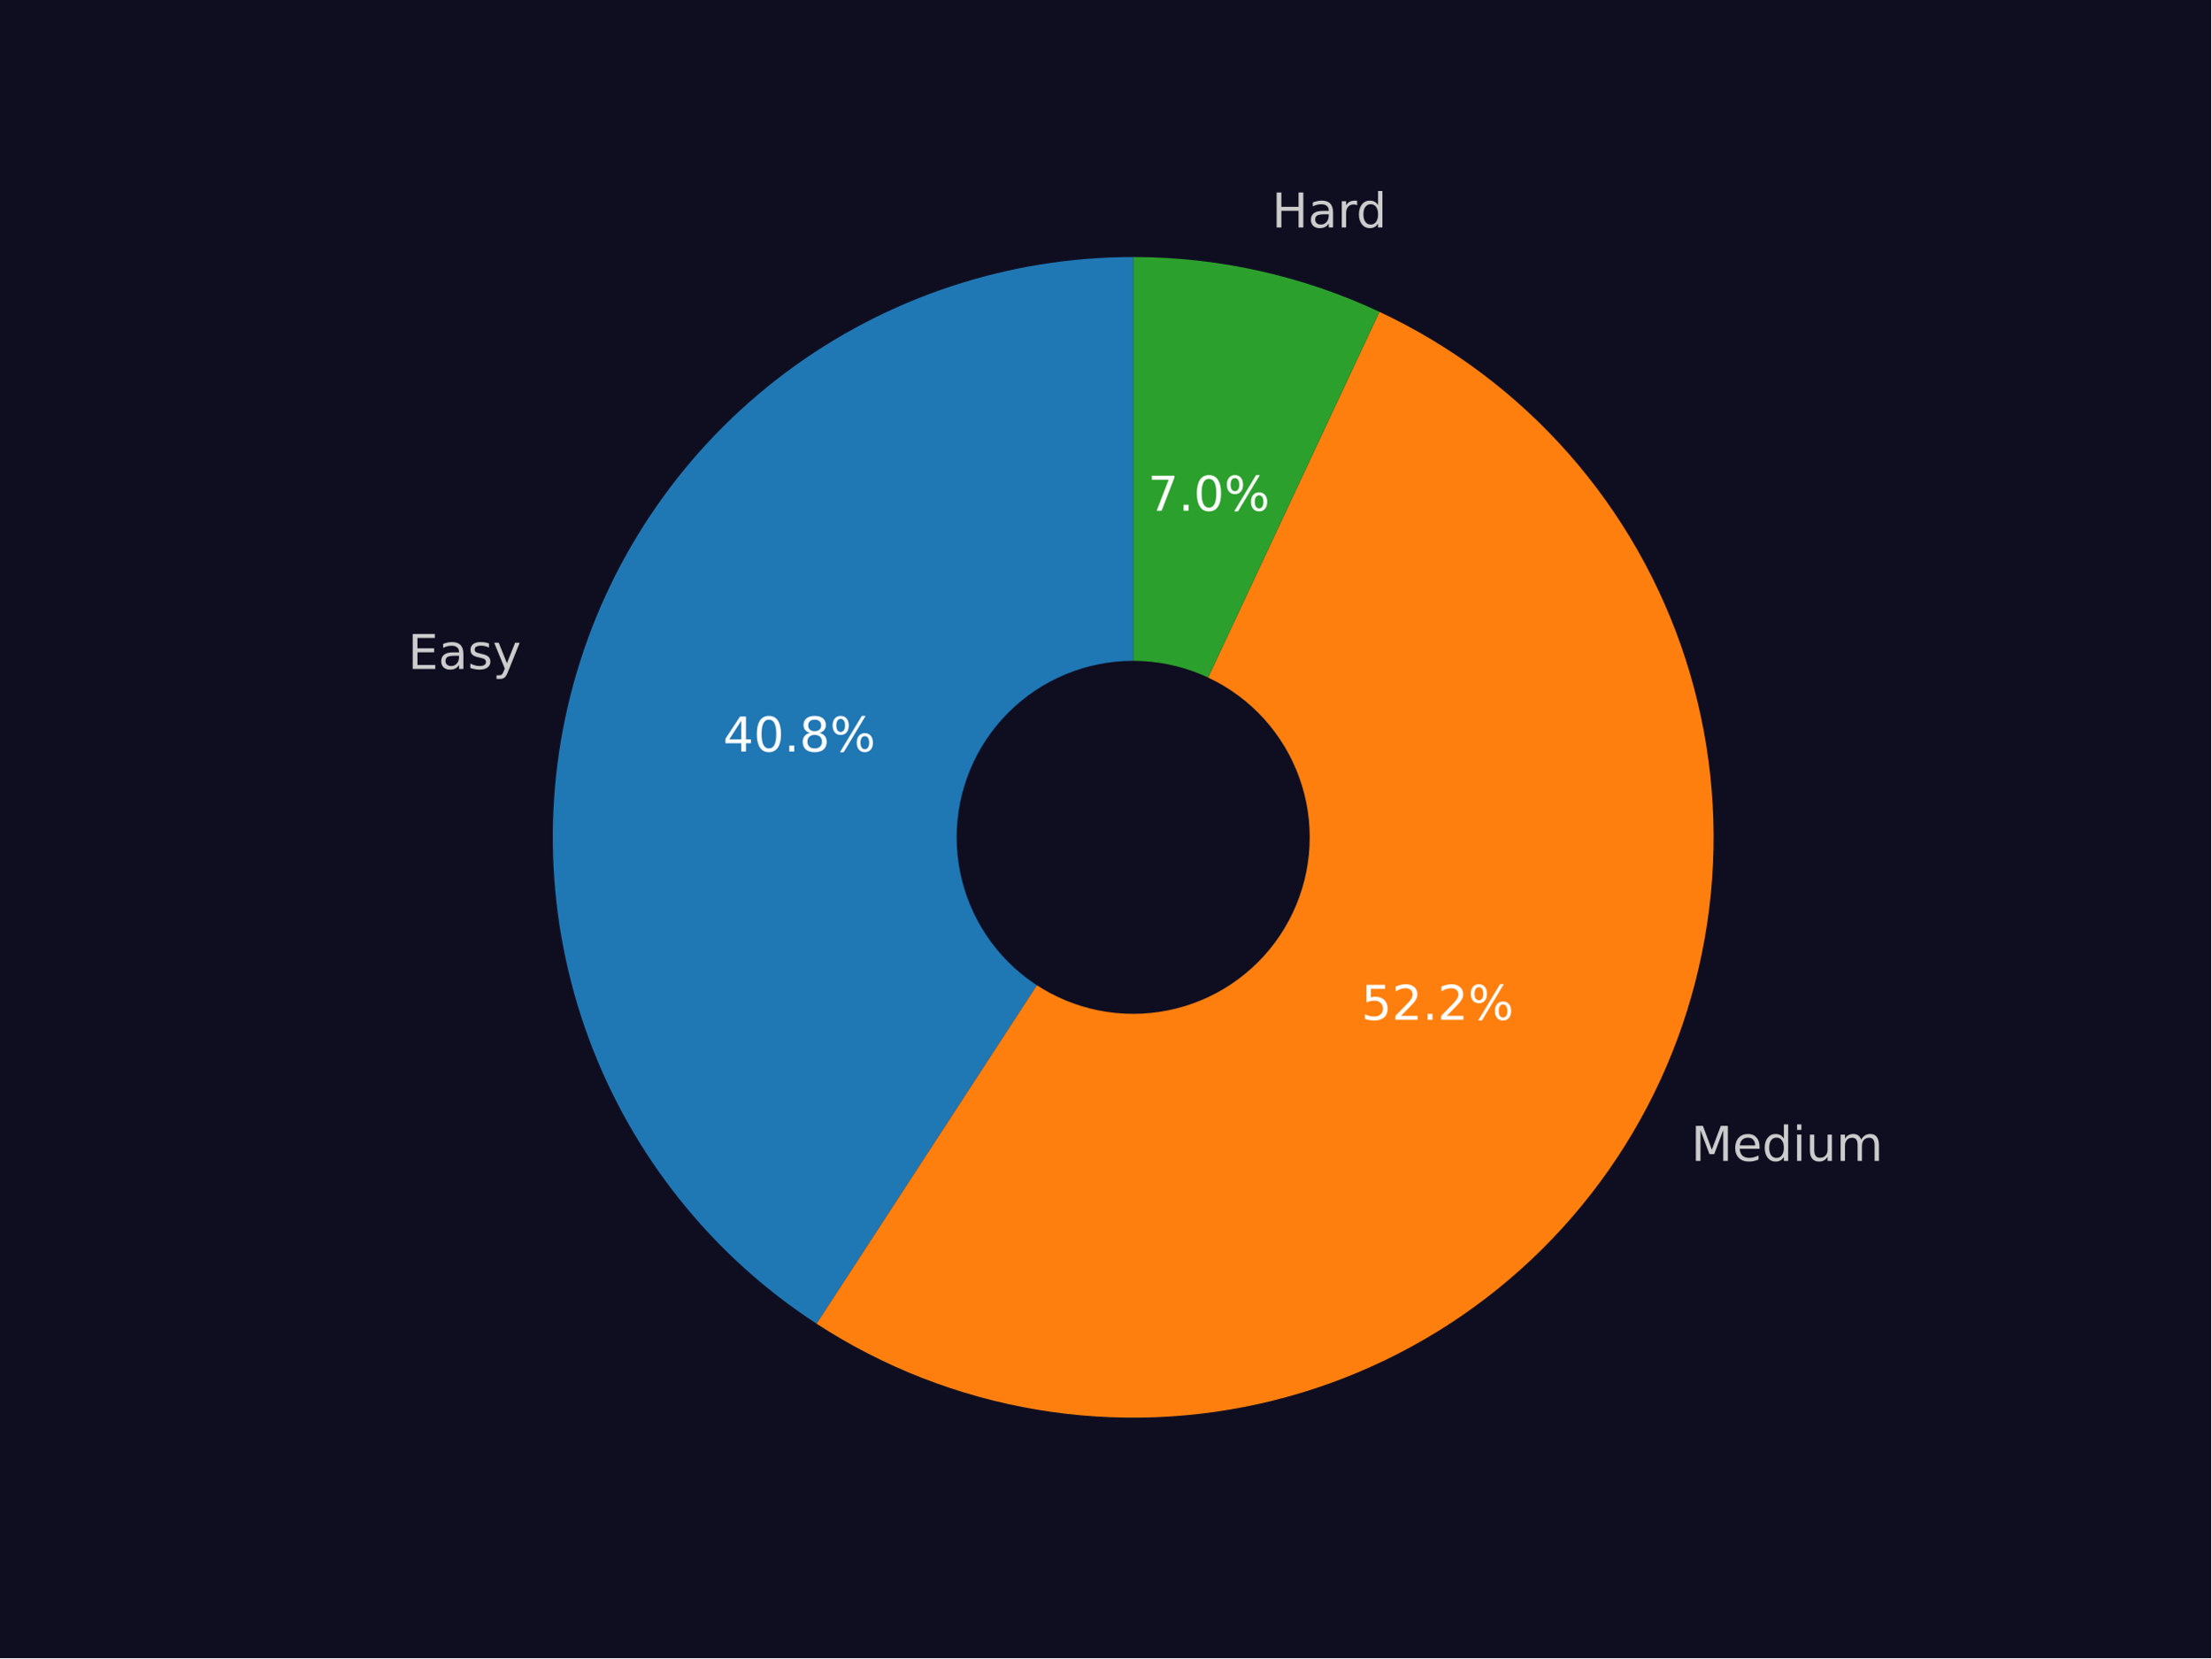
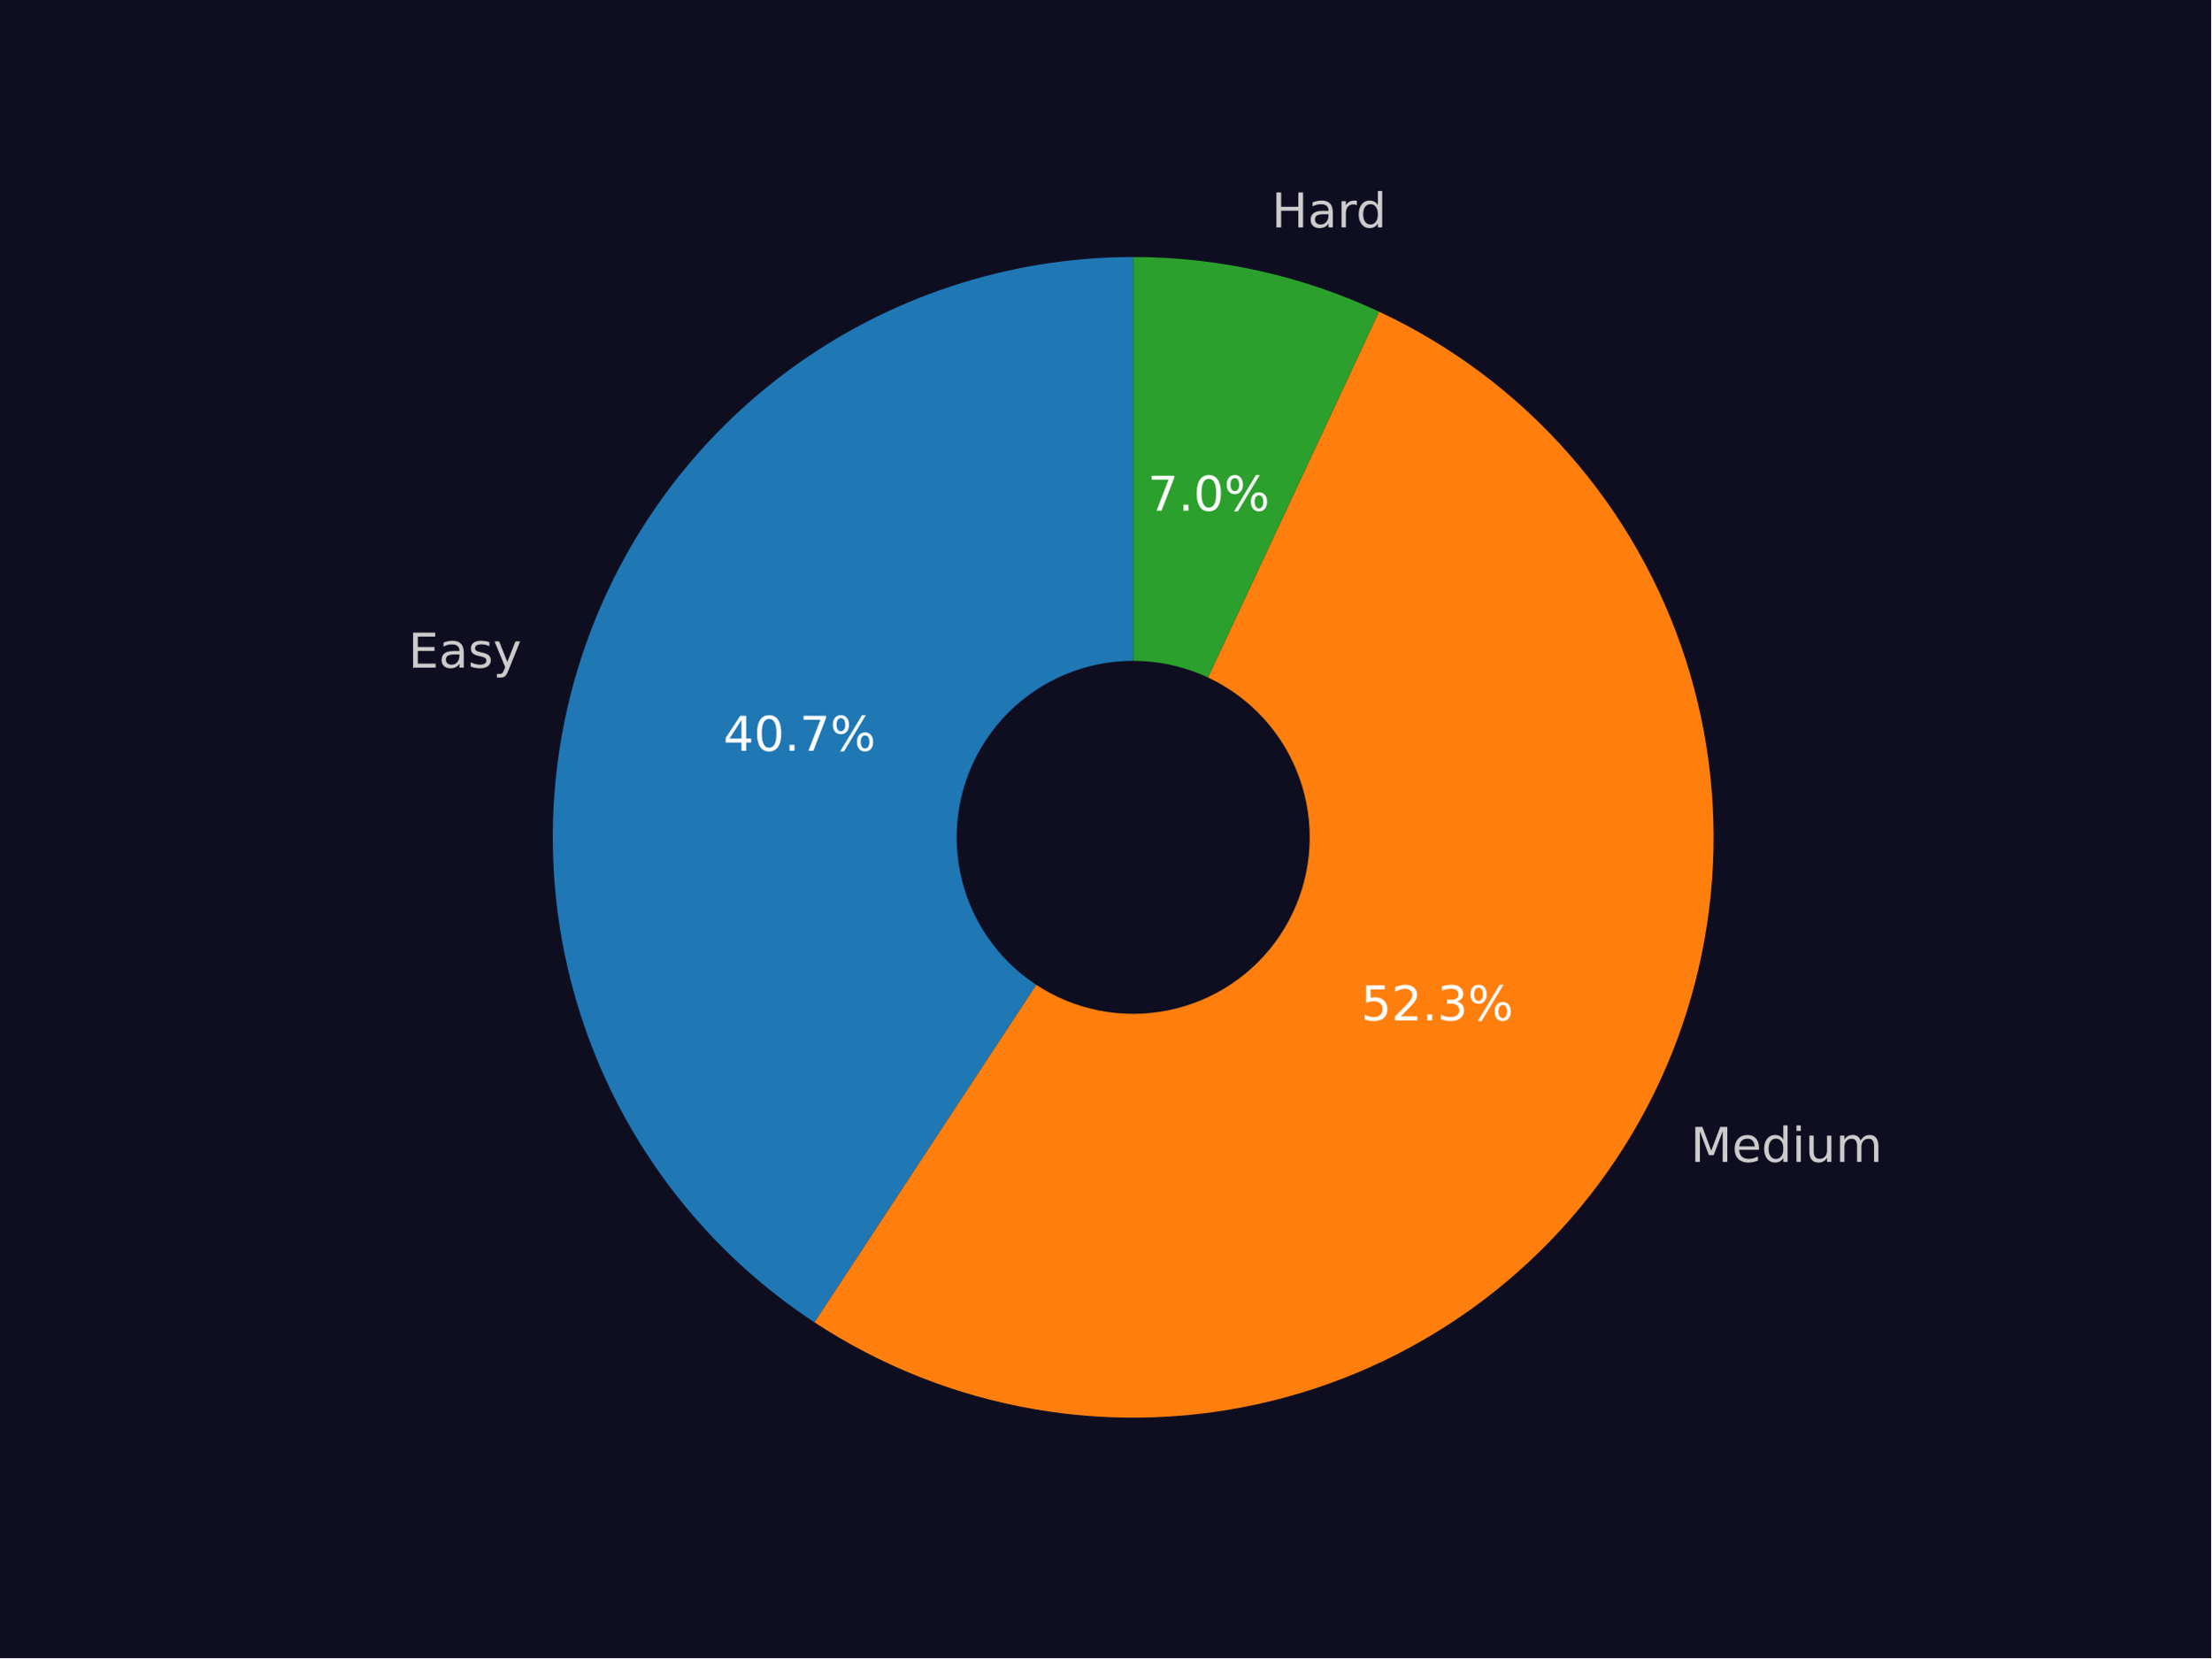
<svg xmlns="http://www.w3.org/2000/svg" xmlns:xlink="http://www.w3.org/1999/xlink" width="460.8pt" height="345.6pt" viewBox="0 0 460.8 345.6" version="1.1">
  <defs>
    <style type="text/css">*{stroke-linejoin: round; stroke-linecap: butt}</style>
  </defs>
  <g id="figure_1">
    <g id="patch_1">
      <path d="M 0 345.6  L 460.8 345.6  L 460.8 0  L 0 0  z " style="fill: #0f0e21" />
    </g>
    <g id="axes_1">
      <g id="patch_2">
-         <path d="M 236.16 53.568  C 210.089 53.568 184.705 61.996 163.812 77.589  C 142.919 93.182 127.617 115.119 120.199 140.112  C 112.781 165.104 113.639 191.837 122.642 216.303  C 131.646 240.769 148.323 261.681 170.172 275.903  L 236.16 174.528  z " style="fill: #1f77b4" />
+         <path d="M 236.16 53.568  C 210.134 53.568 184.791 61.967 163.918 77.51  C 143.044 93.054 127.733 114.926 120.274 139.859  C 112.815 164.792 113.598 191.48 122.507 215.932  C 131.415 240.385 147.982 261.322 169.731 275.615  L 236.16 174.528  z " style="fill: #1f77b4" />
      </g>
      <g id="patch_3">
-         <path d="M 170.172 275.903  C 184.077 284.954 199.697 291.049 216.057 293.806  C 232.418 296.563 249.172 295.925 265.276 291.931  C 281.38 287.938 296.491 280.673 309.667 270.59  C 322.843 260.508 333.806 247.821 341.87 233.321  C 349.934 218.822 354.93 202.816 356.545 186.304  C 358.16 169.791 356.361 153.121 351.259 137.334  C 346.157 121.546 337.861 106.976 326.889 94.531  C 315.916 82.086 302.499 72.031 287.475 64.992  L 236.16 174.528  z " style="fill: #ff7f0e" />
+         <path d="M 169.731 275.615  C 183.618 284.741 199.238 290.908 215.614 293.73  C 231.99 296.553 248.773 295.971 264.914 292.021  C 281.055 288.07 296.211 280.836 309.432 270.77  C 322.654 260.703 333.66 248.02 341.764 233.512  C 349.867 219.004 354.894 202.981 356.531 186.444  C 358.168 169.908 356.38 153.21 351.279 137.395  C 346.177 121.58 337.871 106.984 326.88 94.521  C 315.889 82.058 302.446 71.993 287.393 64.954  L 236.16 174.528  z " style="fill: #ff7f0e" />
      </g>
      <g id="patch_4">
-         <path d="M 287.475 64.992  C 279.468 61.242 271.075 58.38 262.445 56.459  C 253.815 54.537 245.001 53.568 236.159 53.568  L 236.16 174.528  z " style="fill: #2ca02c" />
+         <path d="M 287.393 64.954  C 279.398 61.216 271.017 58.364 262.401 56.449  C 253.785 54.534 244.986 53.568 236.16 53.568  L 236.16 174.528  z " style="fill: #2ca02c" />
      </g>
      <g id="patch_5">
-         <path d="M 236.16 210.816  C 245.783 210.816 255.014 206.993 261.819 200.188  C 268.624 193.383 272.448 184.152 272.448 174.528  C 272.448 164.904 268.624 155.674 261.819 148.869  C 255.014 142.064 245.783 138.24 236.16 138.24  C 226.536 138.24 217.305 142.064 210.5 148.869  C 203.695 155.674 199.871 164.904 199.871 174.528  C 199.871 184.152 203.695 193.383 210.5 200.188  C 217.305 206.993 226.536 210.816 236.16 210.816  z " clip-path="url(#p6d45dc5b58)" style="fill: #0f0e21; stroke: #0f0e21; stroke-linejoin: miter" />
+         <path d="M 236.16 210.816  C 245.783 210.816 255.014 206.993 261.819 200.188  C 268.624 193.383 272.448 184.152 272.448 174.528  C 272.448 164.904 268.624 155.674 261.819 148.869  C 255.014 142.064 245.783 138.24 236.16 138.24  C 226.536 138.24 217.305 142.064 210.5 148.869  C 203.695 155.674 199.872 164.904 199.872 174.528  C 199.872 184.152 203.695 193.383 210.5 200.188  C 217.305 206.993 226.536 210.816 236.16 210.816  z " clip-path="url(#p8dac7cfde7)" style="fill: #0f0e21; stroke: #0f0e21; stroke-linejoin: miter" />
      </g>
      <g id="matplotlib.axis_1" />
      <g id="matplotlib.axis_2" />
      <g id="text_1">
-         <g style="fill: #cccccc" transform="translate(85.02796 139.4293) scale(0.1 -0.1)">
+         <g style="fill: #cccccc" transform="translate(85.11069 139.1517) scale(0.1 -0.1)">
          <defs>
            <path id="DejaVuSans-45" d="M 628 4666  L 3578 4666  L 3578 4134  L 1259 4134  L 1259 2753  L 3481 2753  L 3481 2222  L 1259 2222  L 1259 531  L 3634 531  L 3634 0  L 628 0  L 628 4666  z " transform="scale(0.015625)" />
            <path id="DejaVuSans-61" d="M 2194 1759  Q 1497 1759 1228 1600  Q 959 1441 959 1056  Q 959 750 1161 570  Q 1363 391 1709 391  Q 2188 391 2477 730  Q 2766 1069 2766 1631  L 2766 1759  L 2194 1759  z M 3341 1997  L 3341 0  L 2766 0  L 2766 531  Q 2569 213 2275 61  Q 1981 -91 1556 -91  Q 1019 -91 701 211  Q 384 513 384 1019  Q 384 1609 779 1909  Q 1175 2209 1959 2209  L 2766 2209  L 2766 2266  Q 2766 2663 2505 2880  Q 2244 3097 1772 3097  Q 1472 3097 1187 3025  Q 903 2953 641 2809  L 641 3341  Q 956 3463 1253 3523  Q 1550 3584 1831 3584  Q 2591 3584 2966 3190  Q 3341 2797 3341 1997  z " transform="scale(0.015625)" />
            <path id="DejaVuSans-73" d="M 2834 3397  L 2834 2853  Q 2591 2978 2328 3040  Q 2066 3103 1784 3103  Q 1356 3103 1142 2972  Q 928 2841 928 2578  Q 928 2378 1081 2264  Q 1234 2150 1697 2047  L 1894 2003  Q 2506 1872 2764 1633  Q 3022 1394 3022 966  Q 3022 478 2636 193  Q 2250 -91 1575 -91  Q 1294 -91 989 -36  Q 684 19 347 128  L 347 722  Q 666 556 975 473  Q 1284 391 1588 391  Q 1994 391 2212 530  Q 2431 669 2431 922  Q 2431 1156 2273 1281  Q 2116 1406 1581 1522  L 1381 1569  Q 847 1681 609 1914  Q 372 2147 372 2553  Q 372 3047 722 3315  Q 1072 3584 1716 3584  Q 2034 3584 2315 3537  Q 2597 3491 2834 3397  z " transform="scale(0.015625)" />
            <path id="DejaVuSans-79" d="M 2059 -325  Q 1816 -950 1584 -1140  Q 1353 -1331 966 -1331  L 506 -1331  L 506 -850  L 844 -850  Q 1081 -850 1212 -737  Q 1344 -625 1503 -206  L 1606 56  L 191 3500  L 800 3500  L 1894 763  L 2988 3500  L 3597 3500  L 2059 -325  z " transform="scale(0.015625)" />
          </defs>
          <use xlink:href="#DejaVuSans-45" />
          <use xlink:href="#DejaVuSans-61" x="63.184" />
          <use xlink:href="#DejaVuSans-73" x="124.463" />
          <use xlink:href="#DejaVuSans-79" x="176.562" />
        </g>
      </g>
      <g id="text_2">
-         <g style="fill: #ffffff" transform="translate(150.6996 156.6375) scale(0.1 -0.1)">
+         <g style="fill: #ffffff" transform="translate(150.7447 156.4861) scale(0.1 -0.1)">
          <defs>
            <path id="DejaVuSans-34" d="M 2419 4116  L 825 1625  L 2419 1625  L 2419 4116  z M 2253 4666  L 3047 4666  L 3047 1625  L 3713 1625  L 3713 1100  L 3047 1100  L 3047 0  L 2419 0  L 2419 1100  L 313 1100  L 313 1709  L 2253 4666  z " transform="scale(0.015625)" />
            <path id="DejaVuSans-30" d="M 2034 4250  Q 1547 4250 1301 3770  Q 1056 3291 1056 2328  Q 1056 1369 1301 889  Q 1547 409 2034 409  Q 2525 409 2770 889  Q 3016 1369 3016 2328  Q 3016 3291 2770 3770  Q 2525 4250 2034 4250  z M 2034 4750  Q 2819 4750 3233 4129  Q 3647 3509 3647 2328  Q 3647 1150 3233 529  Q 2819 -91 2034 -91  Q 1250 -91 836 529  Q 422 1150 422 2328  Q 422 3509 836 4129  Q 1250 4750 2034 4750  z " transform="scale(0.015625)" />
            <path id="DejaVuSans-2e" d="M 684 794  L 1344 794  L 1344 0  L 684 0  L 684 794  z " transform="scale(0.015625)" />
-             <path id="DejaVuSans-38" d="M 2034 2216  Q 1584 2216 1326 1975  Q 1069 1734 1069 1313  Q 1069 891 1326 650  Q 1584 409 2034 409  Q 2484 409 2743 651  Q 3003 894 3003 1313  Q 3003 1734 2745 1975  Q 2488 2216 2034 2216  z M 1403 2484  Q 997 2584 770 2862  Q 544 3141 544 3541  Q 544 4100 942 4425  Q 1341 4750 2034 4750  Q 2731 4750 3128 4425  Q 3525 4100 3525 3541  Q 3525 3141 3298 2862  Q 3072 2584 2669 2484  Q 3125 2378 3379 2068  Q 3634 1759 3634 1313  Q 3634 634 3220 271  Q 2806 -91 2034 -91  Q 1263 -91 848 271  Q 434 634 434 1313  Q 434 1759 690 2068  Q 947 2378 1403 2484  z M 1172 3481  Q 1172 3119 1398 2916  Q 1625 2713 2034 2713  Q 2441 2713 2670 2916  Q 2900 3119 2900 3481  Q 2900 3844 2670 4047  Q 2441 4250 2034 4250  Q 1625 4250 1398 4047  Q 1172 3844 1172 3481  z " transform="scale(0.015625)" />
+             <path id="DejaVuSans-37" d="M 525 4666  L 3525 4666  L 3525 4397  L 1831 0  L 1172 0  L 2766 4134  L 525 4134  L 525 4666  z " transform="scale(0.015625)" />
            <path id="DejaVuSans-25" d="M 4653 2053  Q 4381 2053 4226 1822  Q 4072 1591 4072 1178  Q 4072 772 4226 539  Q 4381 306 4653 306  Q 4919 306 5073 539  Q 5228 772 5228 1178  Q 5228 1588 5073 1820  Q 4919 2053 4653 2053  z M 4653 2450  Q 5147 2450 5437 2106  Q 5728 1763 5728 1178  Q 5728 594 5436 251  Q 5144 -91 4653 -91  Q 4153 -91 3862 251  Q 3572 594 3572 1178  Q 3572 1766 3864 2108  Q 4156 2450 4653 2450  z M 1428 4353  Q 1159 4353 1004 4120  Q 850 3888 850 3481  Q 850 3069 1003 2837  Q 1156 2606 1428 2606  Q 1700 2606 1854 2837  Q 2009 3069 2009 3481  Q 2009 3884 1853 4118  Q 1697 4353 1428 4353  z M 4250 4750  L 4750 4750  L 1831 -91  L 1331 -91  L 4250 4750  z M 1428 4750  Q 1922 4750 2215 4408  Q 2509 4066 2509 3481  Q 2509 2891 2217 2550  Q 1925 2209 1428 2209  Q 931 2209 642 2551  Q 353 2894 353 3481  Q 353 4063 643 4406  Q 934 4750 1428 4750  z " transform="scale(0.015625)" />
          </defs>
          <use xlink:href="#DejaVuSans-34" />
          <use xlink:href="#DejaVuSans-30" x="63.623" />
          <use xlink:href="#DejaVuSans-2e" x="127.246" />
-           <use xlink:href="#DejaVuSans-38" x="159.033" />
+           <use xlink:href="#DejaVuSans-37" x="159.033" />
          <use xlink:href="#DejaVuSans-25" x="222.656" />
        </g>
      </g>
      <g id="text_3">
-         <g style="fill: #cccccc" transform="translate(352.4409 241.96) scale(0.1 -0.1)">
+         <g style="fill: #cccccc" transform="translate(352.324 242.1698) scale(0.1 -0.1)">
          <defs>
            <path id="DejaVuSans-4d" d="M 628 4666  L 1569 4666  L 2759 1491  L 3956 4666  L 4897 4666  L 4897 0  L 4281 0  L 4281 4097  L 3078 897  L 2444 897  L 1241 4097  L 1241 0  L 628 0  L 628 4666  z " transform="scale(0.015625)" />
            <path id="DejaVuSans-65" d="M 3597 1894  L 3597 1613  L 953 1613  Q 991 1019 1311 708  Q 1631 397 2203 397  Q 2534 397 2845 478  Q 3156 559 3463 722  L 3463 178  Q 3153 47 2828 -22  Q 2503 -91 2169 -91  Q 1331 -91 842 396  Q 353 884 353 1716  Q 353 2575 817 3079  Q 1281 3584 2069 3584  Q 2775 3584 3186 3129  Q 3597 2675 3597 1894  z M 3022 2063  Q 3016 2534 2758 2815  Q 2500 3097 2075 3097  Q 1594 3097 1305 2825  Q 1016 2553 972 2059  L 3022 2063  z " transform="scale(0.015625)" />
            <path id="DejaVuSans-64" d="M 2906 2969  L 2906 4863  L 3481 4863  L 3481 0  L 2906 0  L 2906 525  Q 2725 213 2448 61  Q 2172 -91 1784 -91  Q 1150 -91 751 415  Q 353 922 353 1747  Q 353 2572 751 3078  Q 1150 3584 1784 3584  Q 2172 3584 2448 3432  Q 2725 3281 2906 2969  z M 947 1747  Q 947 1113 1208 752  Q 1469 391 1925 391  Q 2381 391 2643 752  Q 2906 1113 2906 1747  Q 2906 2381 2643 2742  Q 2381 3103 1925 3103  Q 1469 3103 1208 2742  Q 947 2381 947 1747  z " transform="scale(0.015625)" />
            <path id="DejaVuSans-69" d="M 603 3500  L 1178 3500  L 1178 0  L 603 0  L 603 3500  z M 603 4863  L 1178 4863  L 1178 4134  L 603 4134  L 603 4863  z " transform="scale(0.015625)" />
            <path id="DejaVuSans-75" d="M 544 1381  L 544 3500  L 1119 3500  L 1119 1403  Q 1119 906 1312 657  Q 1506 409 1894 409  Q 2359 409 2629 706  Q 2900 1003 2900 1516  L 2900 3500  L 3475 3500  L 3475 0  L 2900 0  L 2900 538  Q 2691 219 2414 64  Q 2138 -91 1772 -91  Q 1169 -91 856 284  Q 544 659 544 1381  z M 1991 3584  L 1991 3584  z " transform="scale(0.015625)" />
            <path id="DejaVuSans-6d" d="M 3328 2828  Q 3544 3216 3844 3400  Q 4144 3584 4550 3584  Q 5097 3584 5394 3201  Q 5691 2819 5691 2113  L 5691 0  L 5113 0  L 5113 2094  Q 5113 2597 4934 2840  Q 4756 3084 4391 3084  Q 3944 3084 3684 2787  Q 3425 2491 3425 1978  L 3425 0  L 2847 0  L 2847 2094  Q 2847 2600 2669 2842  Q 2491 3084 2119 3084  Q 1678 3084 1418 2786  Q 1159 2488 1159 1978  L 1159 0  L 581 0  L 581 3500  L 1159 3500  L 1159 2956  Q 1356 3278 1631 3431  Q 1906 3584 2284 3584  Q 2666 3584 2933 3390  Q 3200 3197 3328 2828  z " transform="scale(0.015625)" />
          </defs>
          <use xlink:href="#DejaVuSans-4d" />
          <use xlink:href="#DejaVuSans-65" x="86.279" />
          <use xlink:href="#DejaVuSans-64" x="147.803" />
          <use xlink:href="#DejaVuSans-69" x="211.279" />
          <use xlink:href="#DejaVuSans-75" x="239.062" />
          <use xlink:href="#DejaVuSans-6d" x="302.441" />
        </g>
      </g>
      <g id="text_4">
-         <g style="fill: #ffffff" transform="translate(283.7021 212.5634) scale(0.1 -0.1)">
+         <g style="fill: #ffffff" transform="translate(283.6384 212.6778) scale(0.1 -0.1)">
          <defs>
            <path id="DejaVuSans-35" d="M 691 4666  L 3169 4666  L 3169 4134  L 1269 4134  L 1269 2991  Q 1406 3038 1543 3061  Q 1681 3084 1819 3084  Q 2600 3084 3056 2656  Q 3513 2228 3513 1497  Q 3513 744 3044 326  Q 2575 -91 1722 -91  Q 1428 -91 1123 -41  Q 819 9 494 109  L 494 744  Q 775 591 1075 516  Q 1375 441 1709 441  Q 2250 441 2565 725  Q 2881 1009 2881 1497  Q 2881 1984 2565 2268  Q 2250 2553 1709 2553  Q 1456 2553 1204 2497  Q 953 2441 691 2322  L 691 4666  z " transform="scale(0.015625)" />
            <path id="DejaVuSans-32" d="M 1228 531  L 3431 531  L 3431 0  L 469 0  L 469 531  Q 828 903 1448 1529  Q 2069 2156 2228 2338  Q 2531 2678 2651 2914  Q 2772 3150 2772 3378  Q 2772 3750 2511 3984  Q 2250 4219 1831 4219  Q 1534 4219 1204 4116  Q 875 4013 500 3803  L 500 4441  Q 881 4594 1212 4672  Q 1544 4750 1819 4750  Q 2544 4750 2975 4387  Q 3406 4025 3406 3419  Q 3406 3131 3298 2873  Q 3191 2616 2906 2266  Q 2828 2175 2409 1742  Q 1991 1309 1228 531  z " transform="scale(0.015625)" />
+             <path id="DejaVuSans-33" d="M 2597 2516  Q 3050 2419 3304 2112  Q 3559 1806 3559 1356  Q 3559 666 3084 287  Q 2609 -91 1734 -91  Q 1441 -91 1130 -33  Q 819 25 488 141  L 488 750  Q 750 597 1062 519  Q 1375 441 1716 441  Q 2309 441 2620 675  Q 2931 909 2931 1356  Q 2931 1769 2642 2001  Q 2353 2234 1838 2234  L 1294 2234  L 1294 2753  L 1863 2753  Q 2328 2753 2575 2939  Q 2822 3125 2822 3475  Q 2822 3834 2567 4026  Q 2313 4219 1838 4219  Q 1578 4219 1281 4162  Q 984 4106 628 3988  L 628 4550  Q 988 4650 1302 4700  Q 1616 4750 1894 4750  Q 2613 4750 3031 4423  Q 3450 4097 3450 3541  Q 3450 3153 3228 2886  Q 3006 2619 2597 2516  z " transform="scale(0.015625)" />
          </defs>
          <use xlink:href="#DejaVuSans-35" />
          <use xlink:href="#DejaVuSans-32" x="63.623" />
          <use xlink:href="#DejaVuSans-2e" x="127.246" />
-           <use xlink:href="#DejaVuSans-32" x="159.033" />
+           <use xlink:href="#DejaVuSans-33" x="159.033" />
          <use xlink:href="#DejaVuSans-25" x="222.656" />
        </g>
      </g>
      <g id="text_5">
-         <g style="fill: #cccccc" transform="translate(265.0738 47.41102) scale(0.1 -0.1)">
+         <g style="fill: #cccccc" transform="translate(265.0255 47.40028) scale(0.1 -0.1)">
          <defs>
            <path id="DejaVuSans-48" d="M 628 4666  L 1259 4666  L 1259 2753  L 3553 2753  L 3553 4666  L 4184 4666  L 4184 0  L 3553 0  L 3553 2222  L 1259 2222  L 1259 0  L 628 0  L 628 4666  z " transform="scale(0.015625)" />
            <path id="DejaVuSans-72" d="M 2631 2963  Q 2534 3019 2420 3045  Q 2306 3072 2169 3072  Q 1681 3072 1420 2755  Q 1159 2438 1159 1844  L 1159 0  L 581 0  L 581 3500  L 1159 3500  L 1159 2956  Q 1341 3275 1631 3429  Q 1922 3584 2338 3584  Q 2397 3584 2469 3576  Q 2541 3569 2628 3553  L 2631 2963  z " transform="scale(0.015625)" />
          </defs>
          <use xlink:href="#DejaVuSans-48" />
          <use xlink:href="#DejaVuSans-61" x="75.195" />
          <use xlink:href="#DejaVuSans-72" x="136.475" />
          <use xlink:href="#DejaVuSans-64" x="175.838" />
        </g>
      </g>
      <g id="text_6">
-         <g style="fill: #ffffff" transform="translate(239.2286 106.4457) scale(0.1 -0.1)">
-           <defs>
-             <path id="DejaVuSans-37" d="M 525 4666  L 3525 4666  L 3525 4397  L 1831 0  L 1172 0  L 2766 4134  L 525 4134  L 525 4666  z " transform="scale(0.015625)" />
-           </defs>
+         <g style="fill: #ffffff" transform="translate(239.2022 106.4399) scale(0.1 -0.1)">
          <use xlink:href="#DejaVuSans-37" />
          <use xlink:href="#DejaVuSans-2e" x="63.623" />
          <use xlink:href="#DejaVuSans-30" x="95.41" />
          <use xlink:href="#DejaVuSans-25" x="159.033" />
        </g>
      </g>
    </g>
  </g>
  <defs>
-     <clipPath id="p6d45dc5b58">
+     <clipPath id="p8dac7cfde7">
      <rect x="57.6" y="41.472" width="357.12" height="266.112" />
    </clipPath>
  </defs>
</svg>
